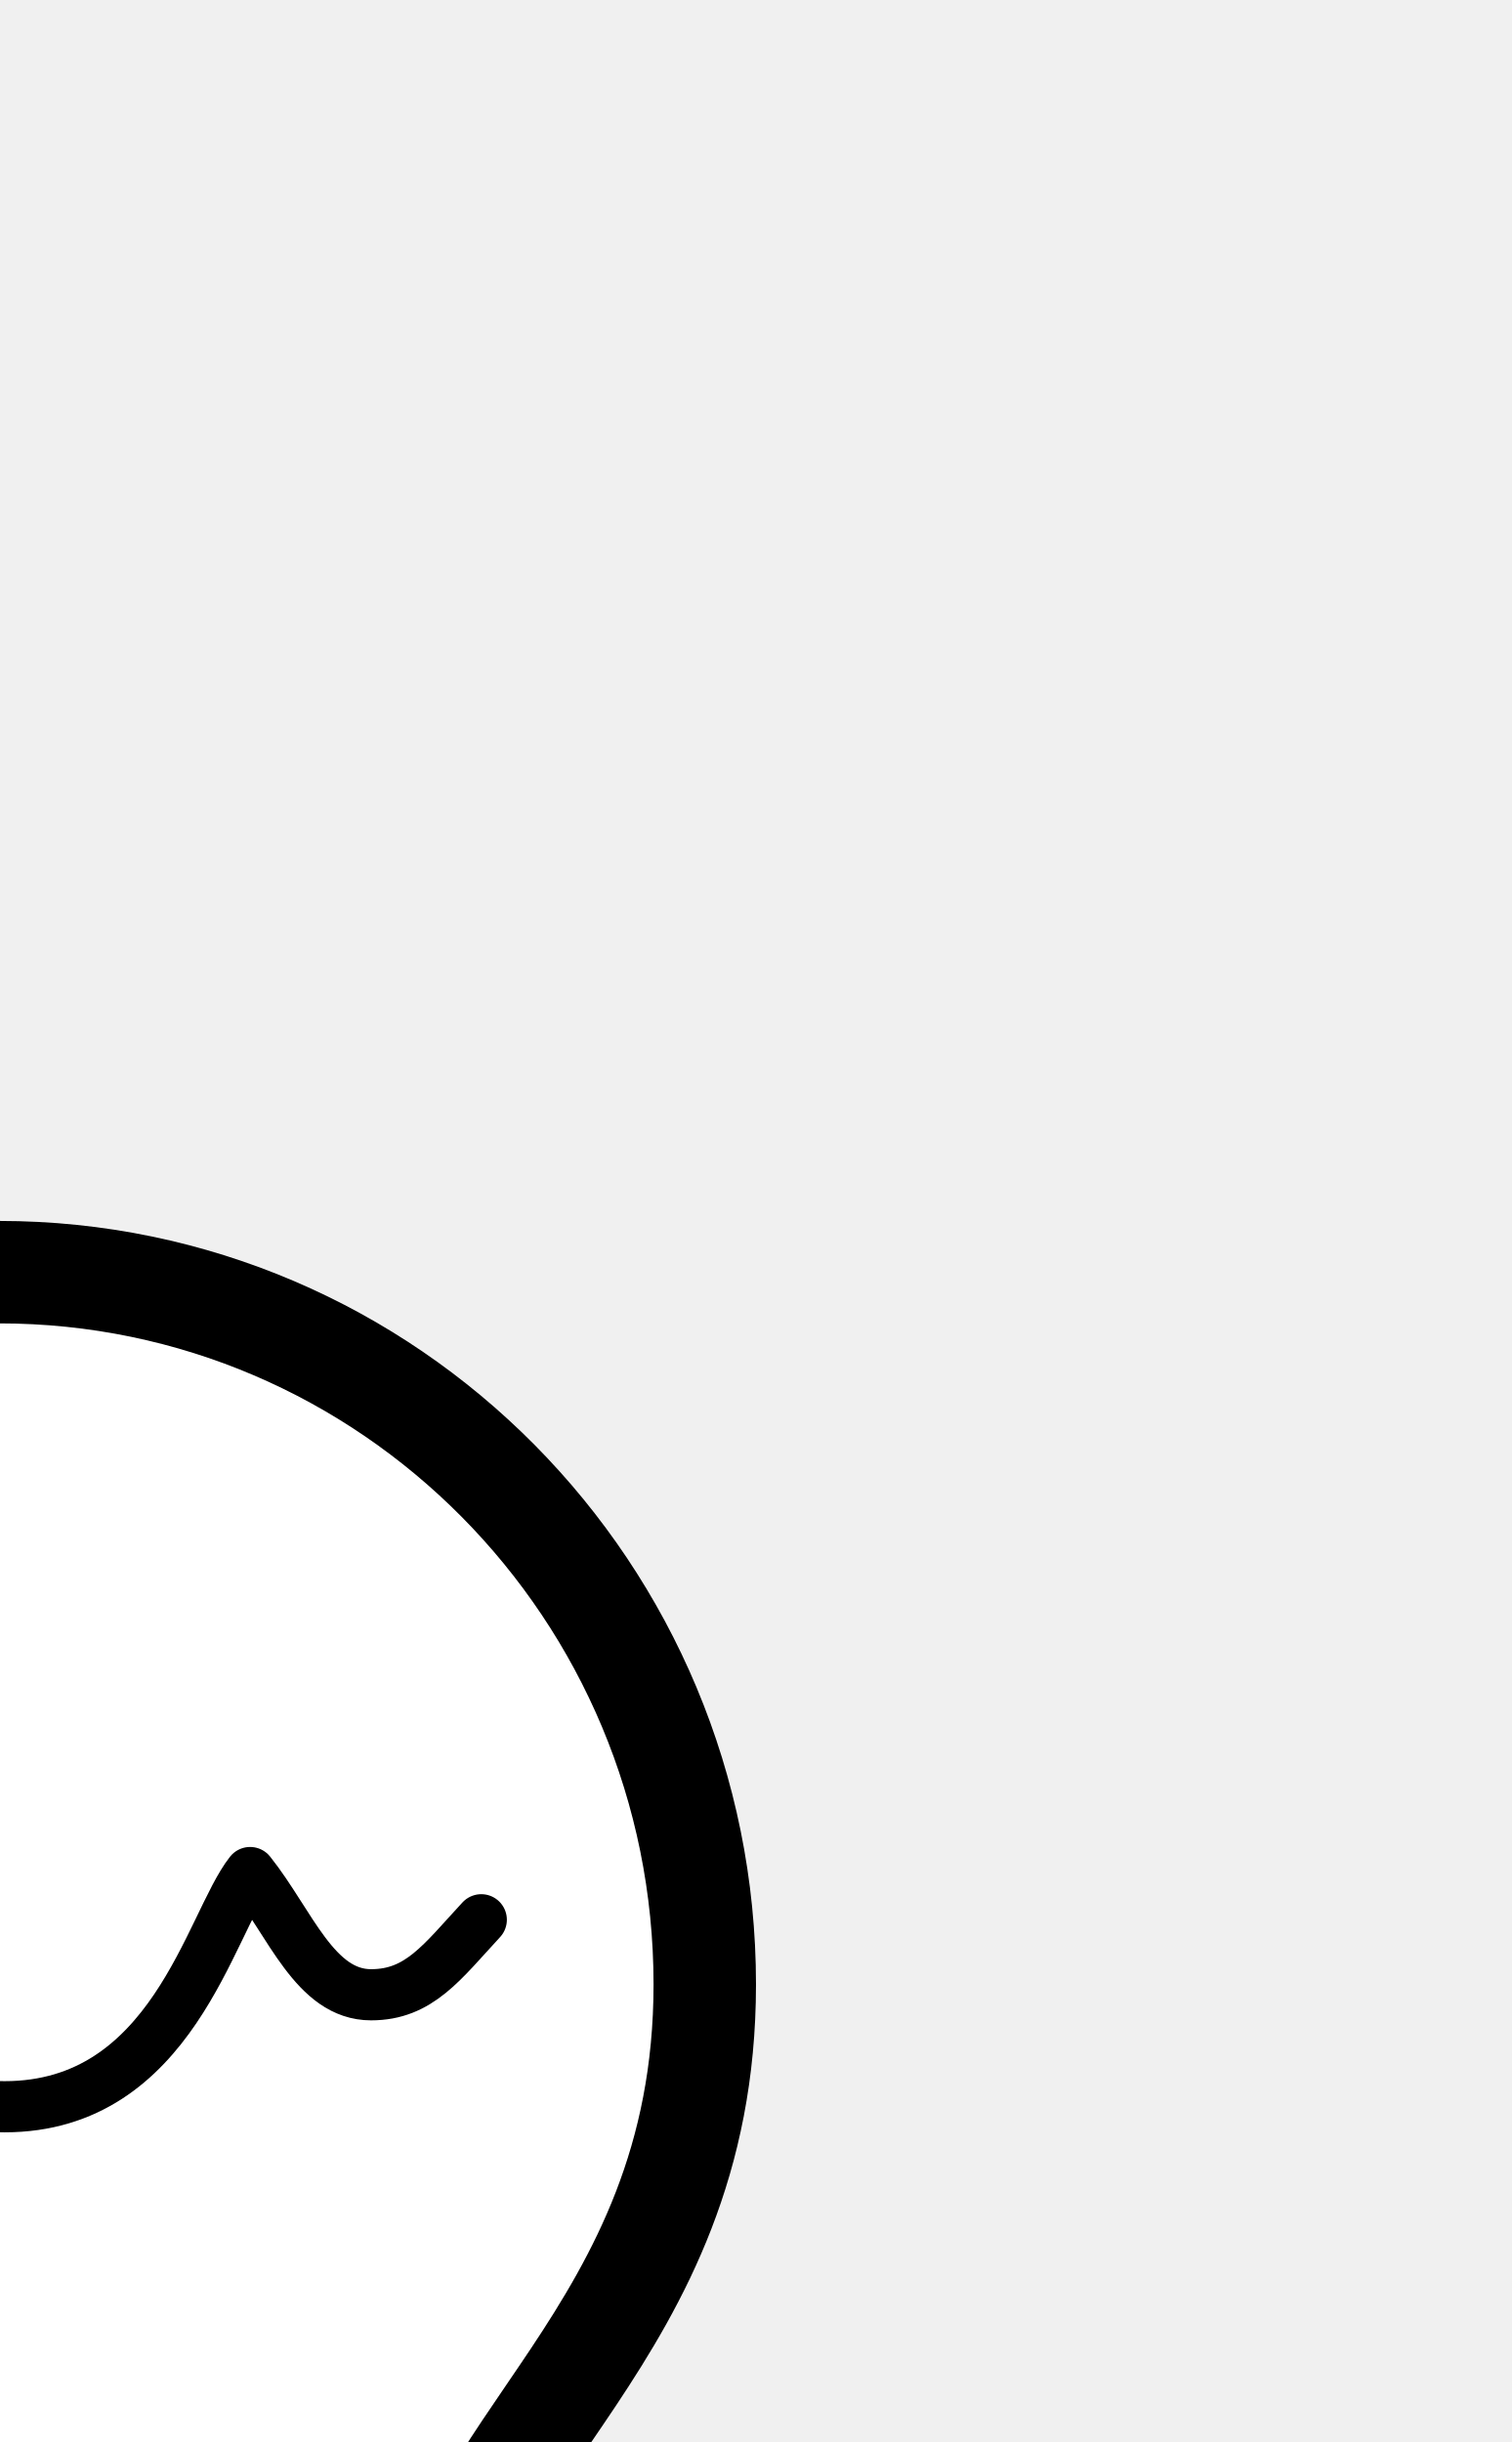
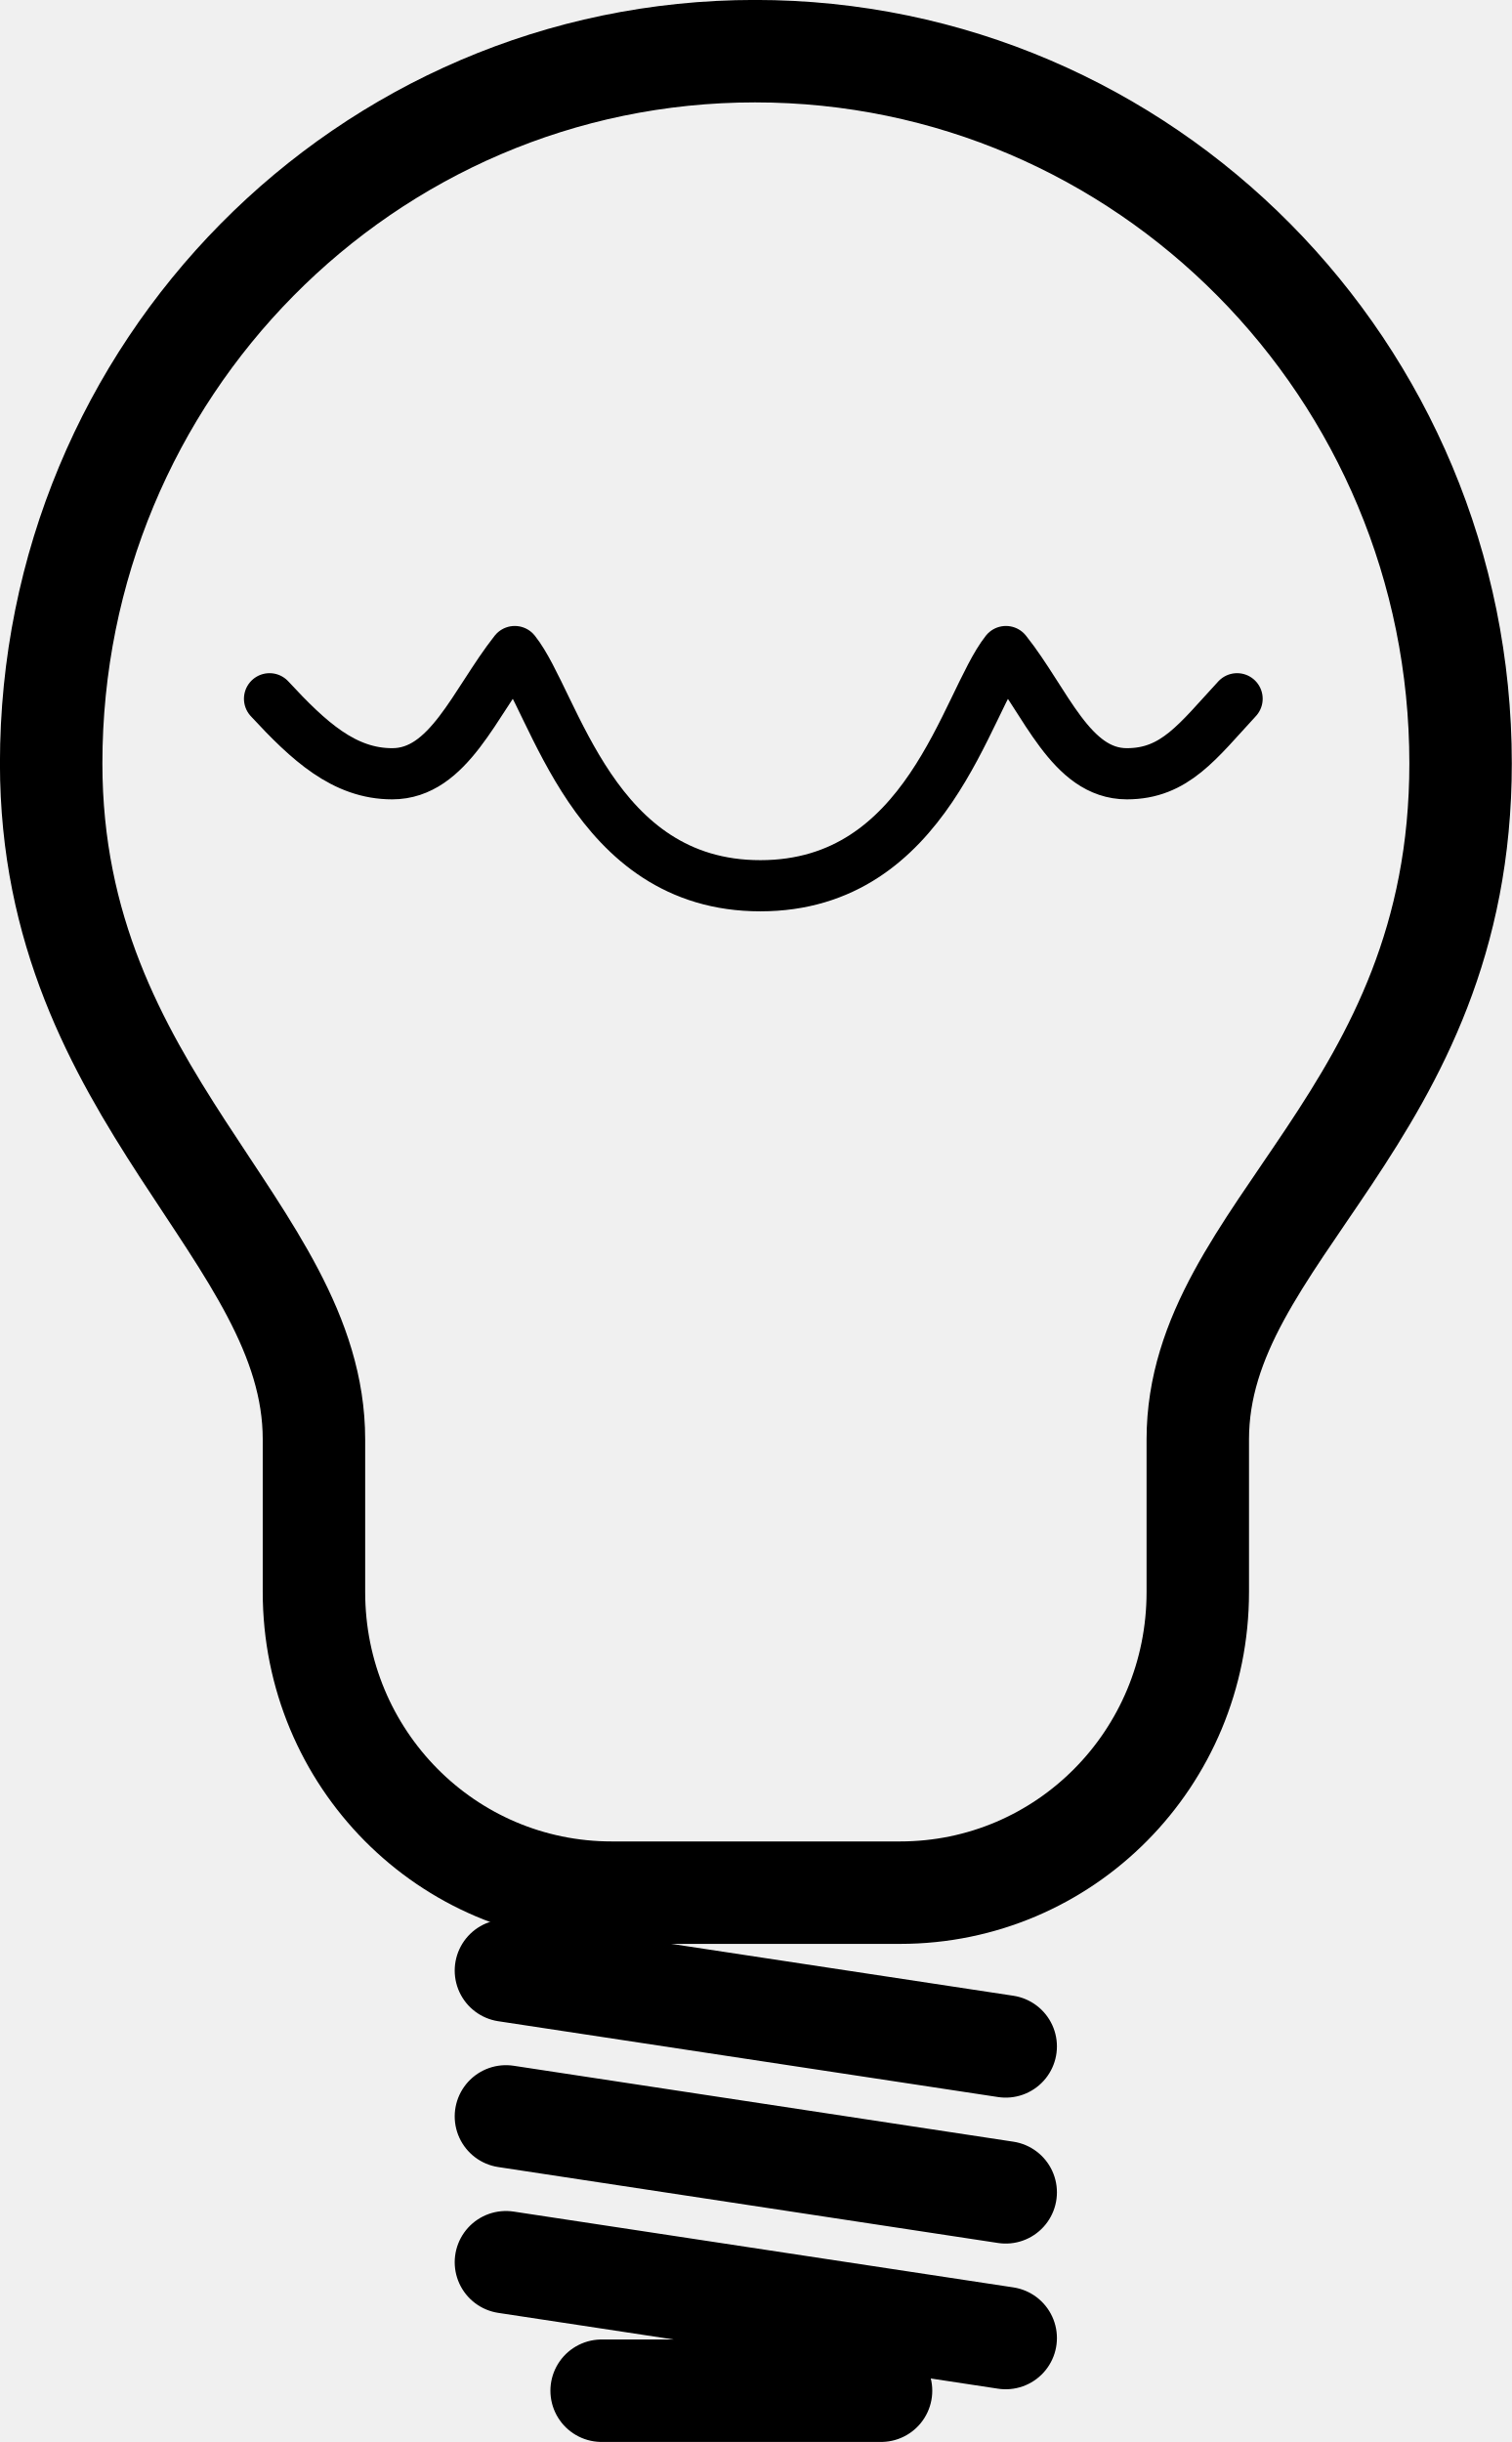
- <svg xmlns="http://www.w3.org/2000/svg" width="13" height="21" version="1.1">
-   <path d="m -2.149,27.446 4.298,0.652 z m 0,1.254 4.298,0.653 z m 0,1.254 4.298,0.652 z m 0.823,1.105 2.403,0 z" style="fill:none;stroke:#000000;stroke-width:0.881;stroke-linecap:round;stroke-linejoin:round;stroke-miterlimit:4;stroke-dasharray:none;stroke-opacity:1" />
-   <path d="m -0.007,10.94 c -3.349,0 -6.053,2.743 -6.053,6.125 0,2.877 2.26,4.025 2.26,5.813 l 0,1.313 c 0,1.431 1.143,2.585 2.561,2.585 l 2.479,0 c 1.418,0 2.561,-1.154 2.561,-2.585 l 0,-1.313 c 0,-1.788 2.26,-2.769 2.26,-5.813 0,-3.381 -2.717,-6.125 -6.067,-6.125 z" style="color:#000000;display:inline;overflow:visible;visibility:visible;fill:#ffffff;stroke:#000000;stroke-width:0.881;stroke-linecap:round;stroke-linejoin:round;stroke-miterlimit:4;stroke-dasharray:none;stroke-dashoffset:0;stroke-opacity:1;marker:none;enable-background:accumulate" />
-   <path d="m -4.182,16.509 c 0.338,0.365 0.641,0.645 1.055,0.645 0.486,0 0.707,-0.61 1.054,-1.051 0.346,0.435 0.667,2.014 2.112,2.014 1.445,0 1.765,-1.574 2.112,-2.014 0.346,0.435 0.558,1.051 1.04,1.051 0.414,0 0.61,-0.28 0.948,-0.645" style="color:#000000;display:inline;overflow:visible;visibility:visible;fill:none;stroke:#000000;stroke-width:0.44;stroke-linecap:round;stroke-linejoin:round;stroke-miterlimit:4;stroke-dasharray:none;stroke-dashoffset:0;stroke-opacity:1;marker:none;enable-background:accumulate" />
+ <svg xmlns="http://www.w3.org/2000/svg" width="13" height="21" version="1.1" id="svg8">
+   <defs id="defs12" />
+   <path d="m 4.351,16.946 4.298,0.652 z m 0,1.254 4.298,0.653 z m 0,1.254 4.298,0.652 z m 0.823,1.105 h 2.403 z" style="fill:none;stroke:#000000;stroke-width:0.881;stroke-linecap:round;stroke-linejoin:round;stroke-miterlimit:4;stroke-dasharray:none;stroke-opacity:1" id="path2" />
+   <path d="m 6.493,0.44 c -3.349,0 -6.053,2.743 -6.053,6.125 0,2.877 2.26,4.025 2.26,5.813 v 1.313 c 0,1.431 1.143,2.585 2.561,2.585 h 2.479 c 1.418,0 2.561,-1.154 2.561,-2.585 v -1.313 c 0,-1.788 2.26,-2.769 2.26,-5.813 0,-3.381 -2.717,-6.125 -6.067,-6.125 z" style="color:#000000;display:inline;overflow:visible;visibility:visible;fill:none;stroke:#000000;stroke-width:0.881;stroke-linecap:round;stroke-linejoin:round;stroke-miterlimit:4;stroke-dasharray:none;stroke-dashoffset:0;stroke-opacity:1;marker:none;enable-background:accumulate" id="path4" />
+   <path d="m 2.318,6.009 c 0.338,0.365 0.641,0.645 1.055,0.645 0.486,0 0.707,-0.61 1.054,-1.051 0.346,0.435 0.667,2.014 2.112,2.014 1.445,0 1.765,-1.574 2.112,-2.014 0.346,0.435 0.558,1.051 1.04,1.051 0.414,0 0.61,-0.28 0.948,-0.645" style="color:#000000;display:inline;overflow:visible;visibility:visible;fill:none;stroke:#000000;stroke-width:0.44;stroke-linecap:round;stroke-linejoin:round;stroke-miterlimit:4;stroke-dasharray:none;stroke-dashoffset:0;stroke-opacity:1;marker:none;enable-background:accumulate" id="path6" />
</svg>
